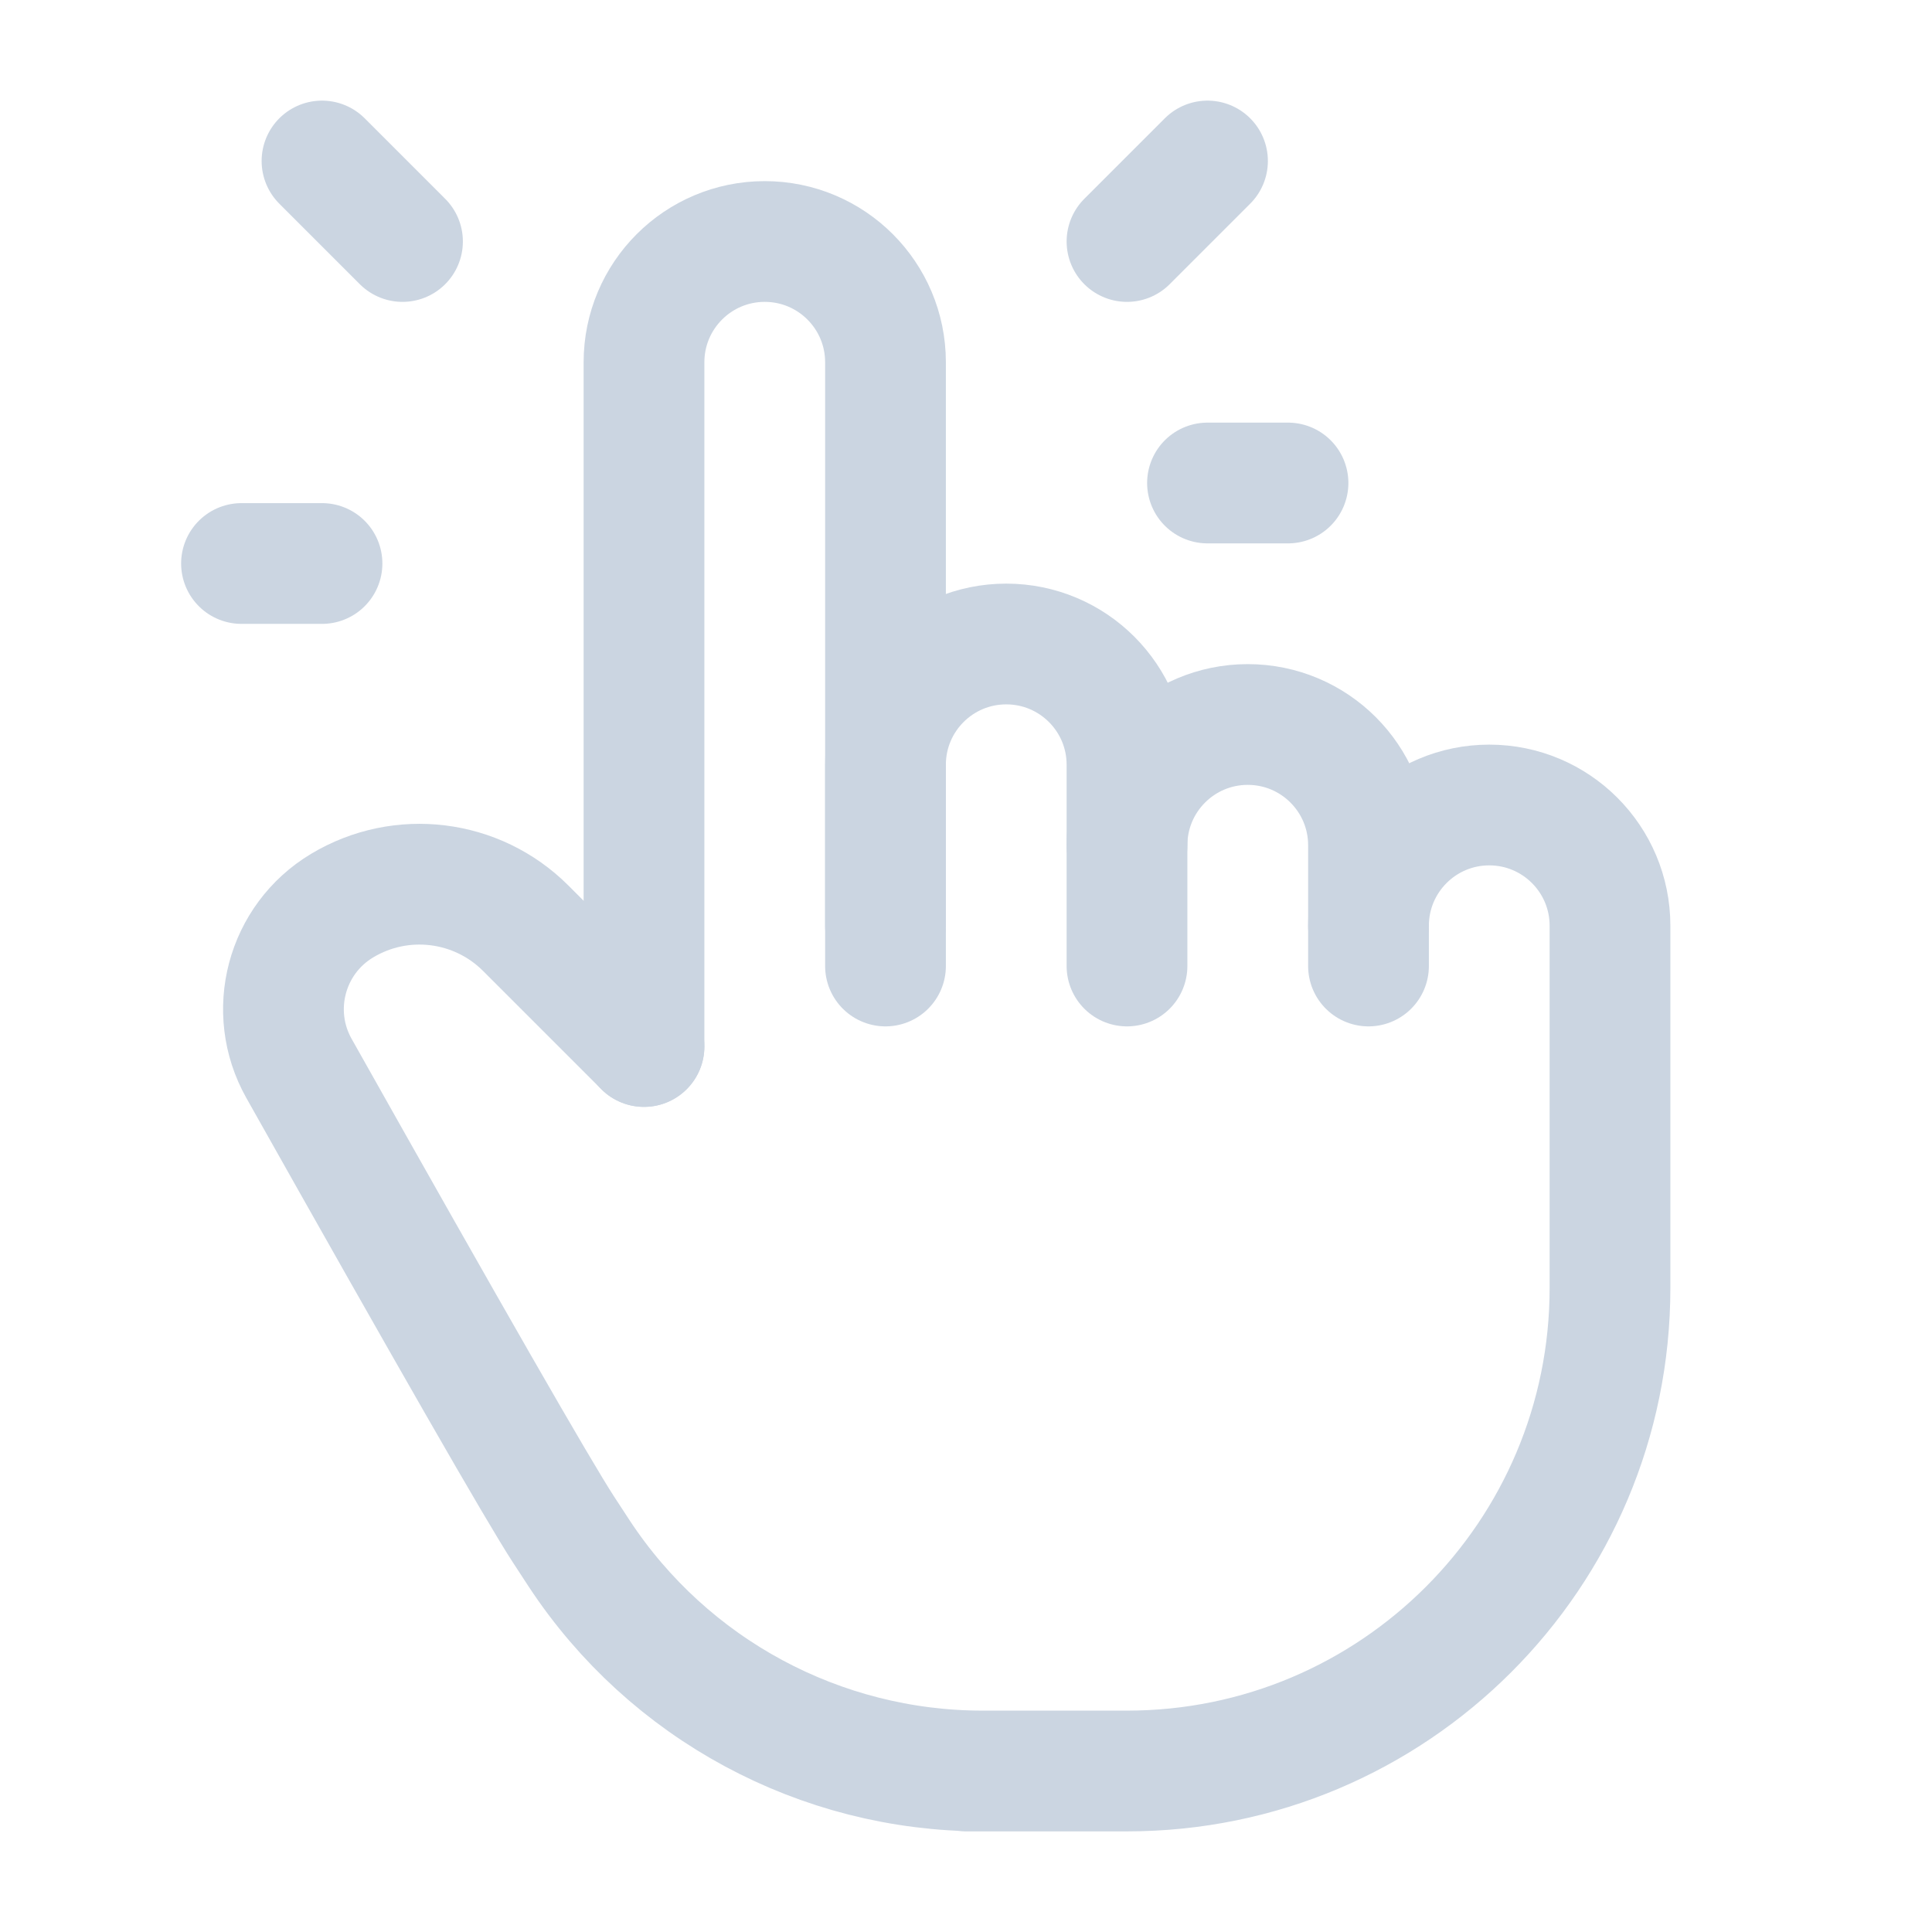
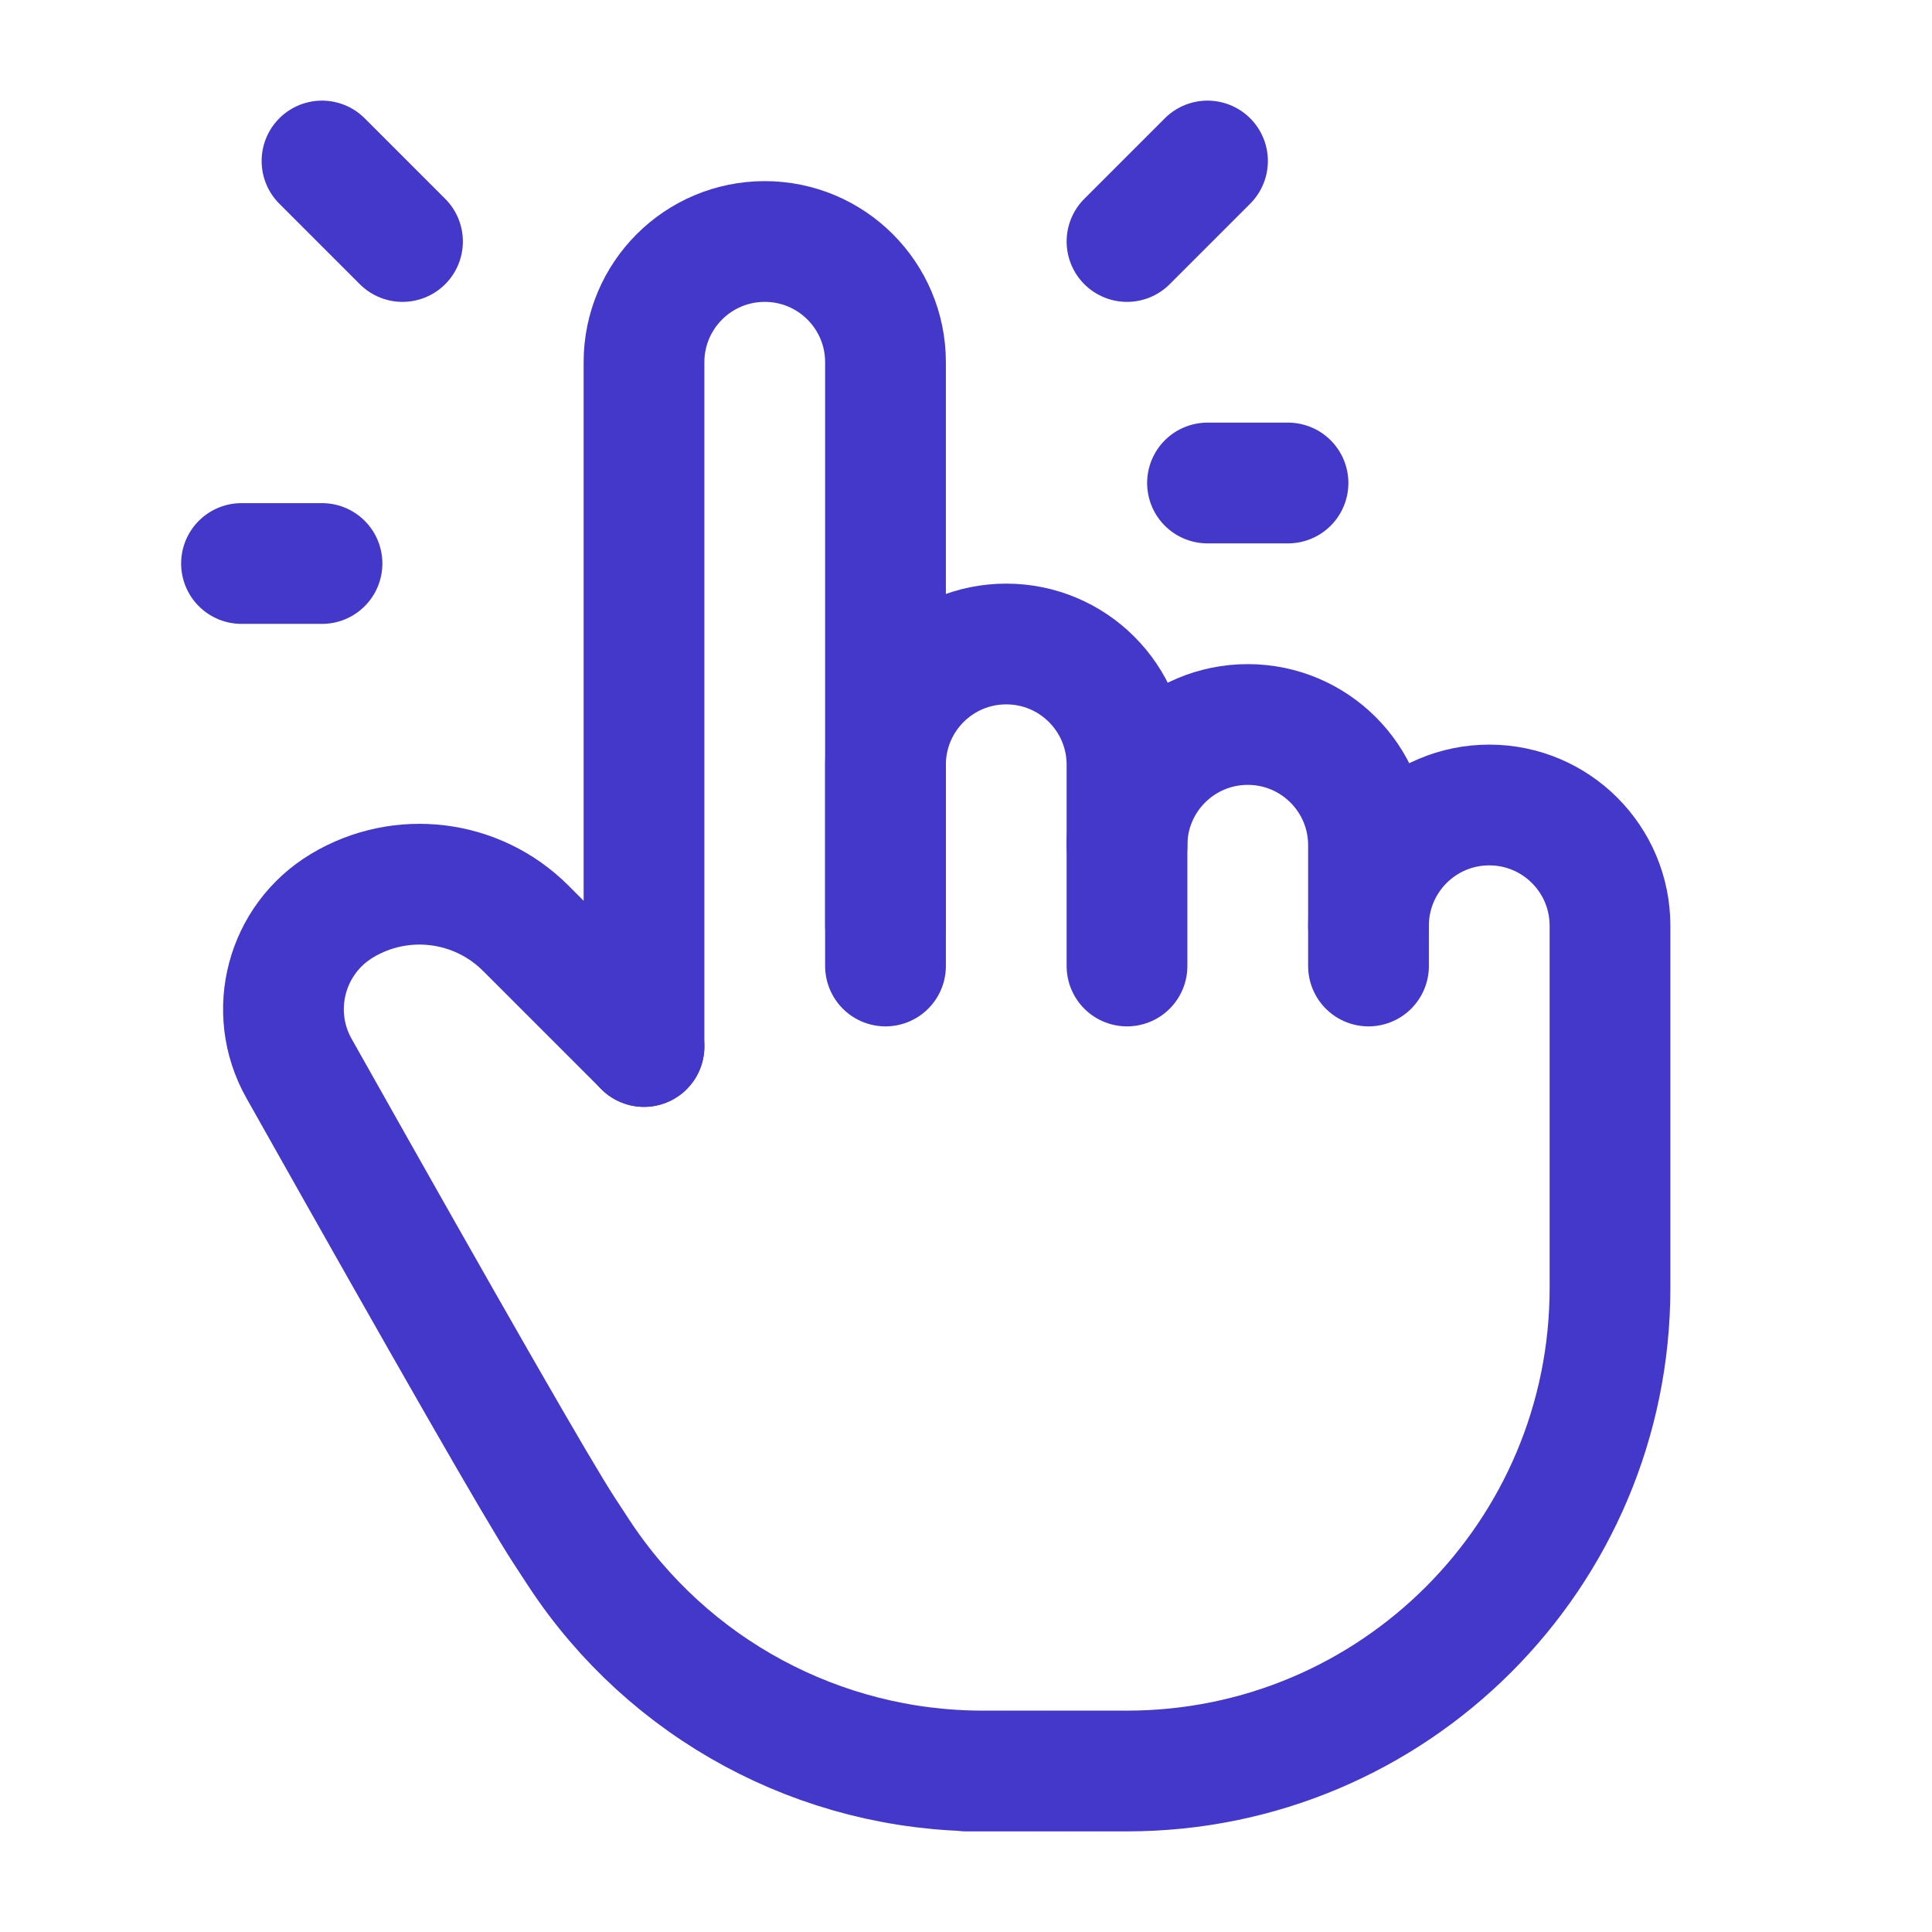
- <svg xmlns="http://www.w3.org/2000/svg" viewBox="0 0 24 24" stroke-width="1.5" stroke="#cbd5e1" fill="none" stroke-linecap="round" stroke-linejoin="round">
+ <svg xmlns="http://www.w3.org/2000/svg" viewBox="0 0 24 24" stroke-width="1.5" stroke="#4338ca" fill="none" stroke-linecap="round" stroke-linejoin="round">
  <path stroke="none" d="M0 0h24v24H0z" fill="none" />
  <path d="M8 13v-8.5a1.5 1.5 0 0 1 3 0v7.5" />
  <path d="M11 11.5v-2a1.5 1.5 0 0 1 3 0v2.5" />
  <path d="M14 10.5a1.5 1.5 0 0 1 3 0v1.5" />
  <path d="M17 11.5a1.5 1.5 0 0 1 3 0v4.5a6 6 0 0 1 -6 6h-2h.208a6 6 0 0 1 -5.012 -2.7l-.196 -.3c-.312 -.479 -1.407 -2.388 -3.286 -5.728a1.5 1.5 0 0 1 .536 -2.022a1.867 1.867 0 0 1 2.28 .28l1.47 1.47" />
  <path d="M5 3l-1 -1" />
  <path d="M4 7h-1" />
  <path d="M14 3l1 -1" />
  <path d="M15 6h1" />
</svg>
